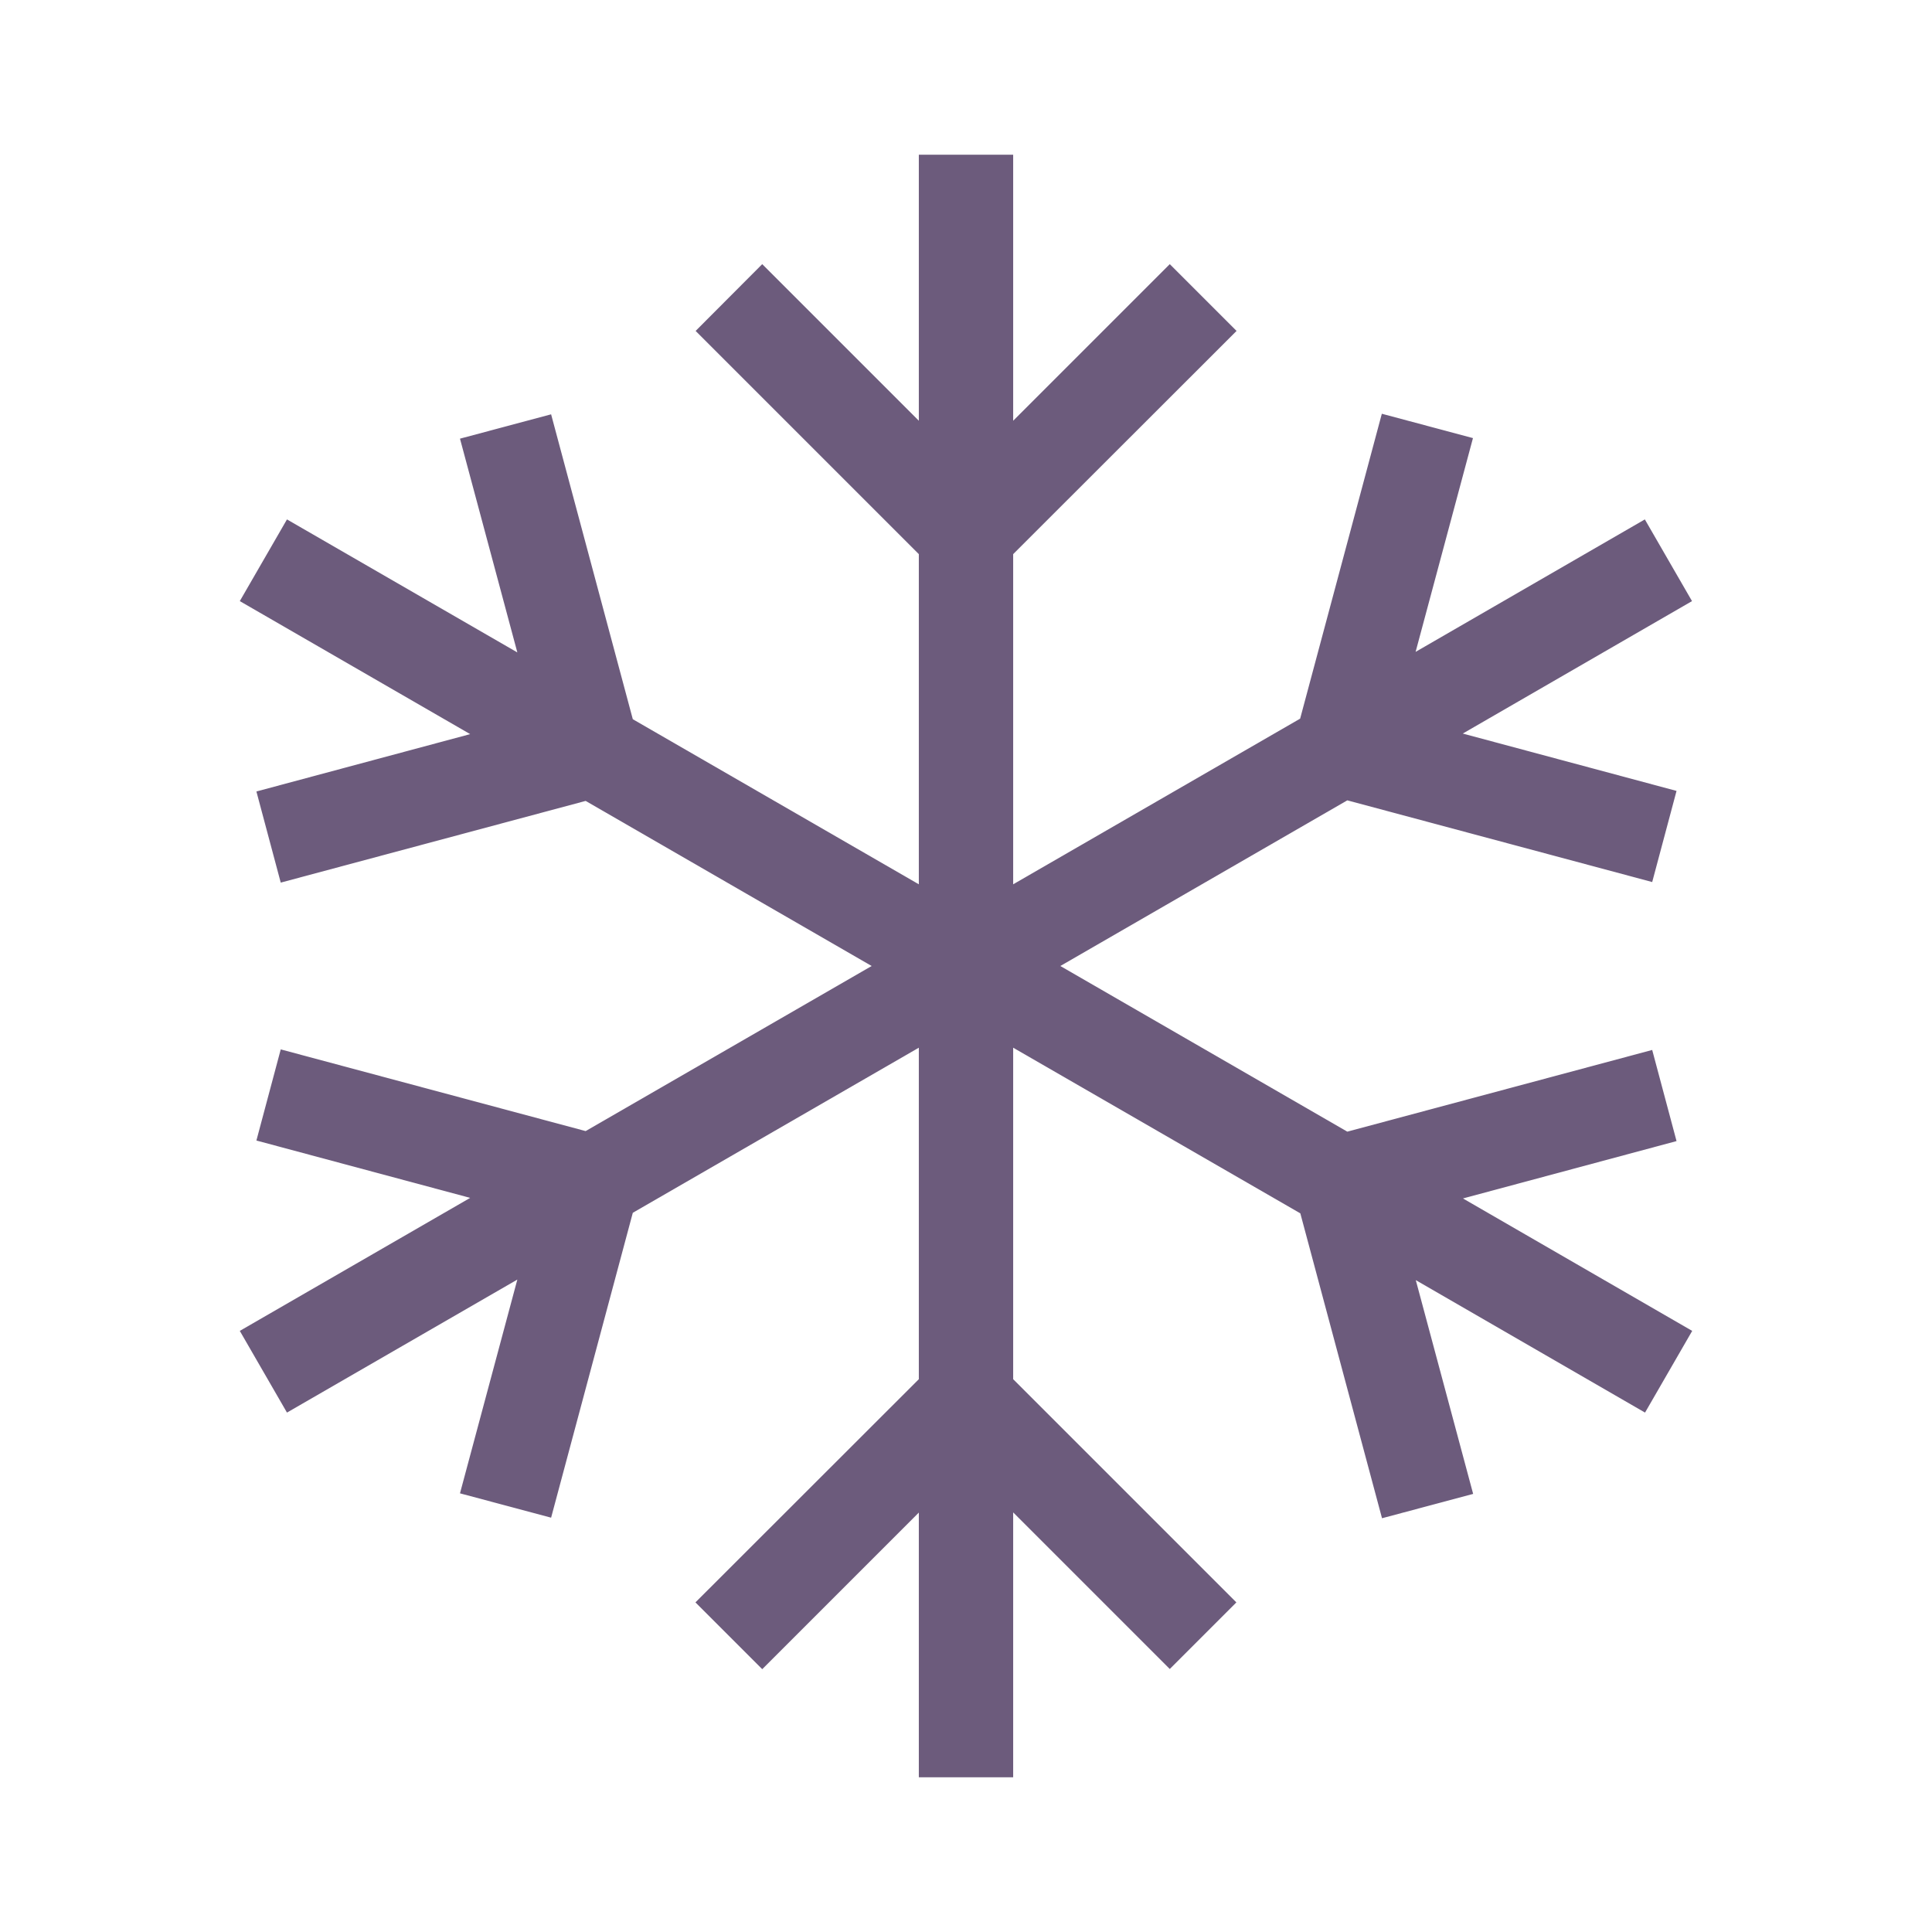
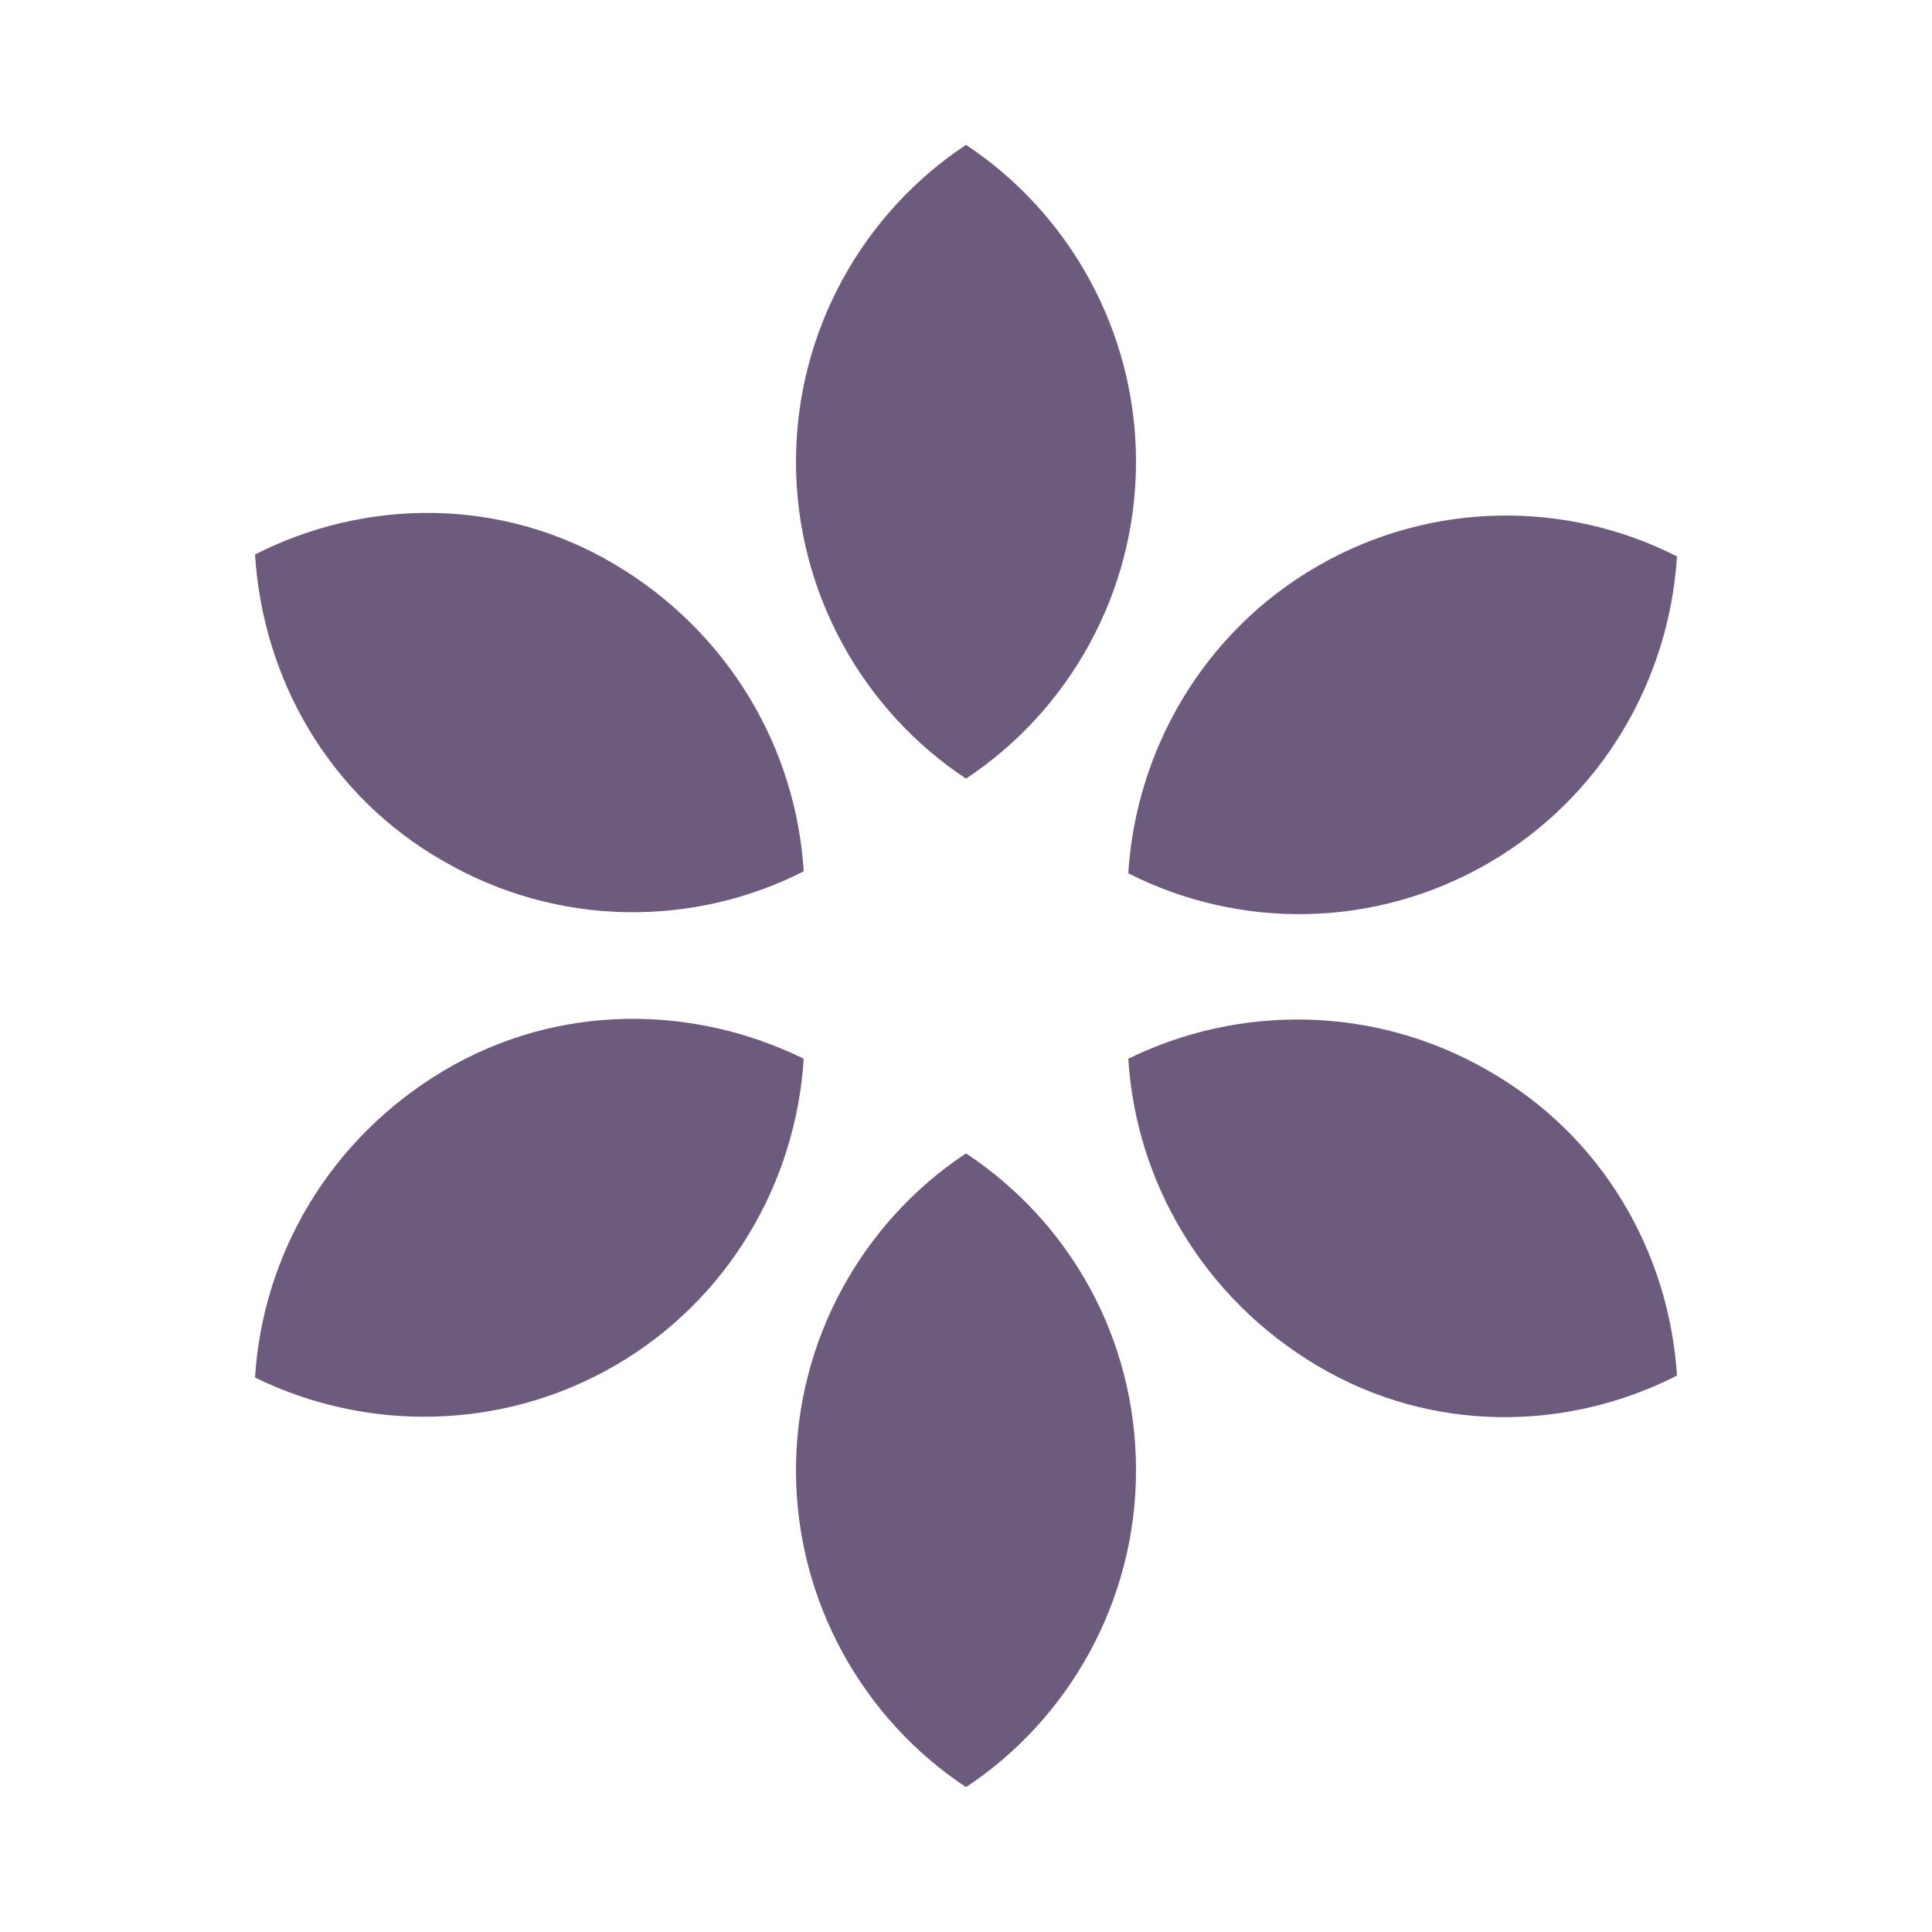
- <svg xmlns="http://www.w3.org/2000/svg" t="1537170347256" class="icon" style="" viewBox="0 0 1024 1024" version="1.1" p-id="815" data-spm-anchor-id="a313x.7781069.0.i0" width="32" height="32">
-   <defs>
-     <style type="text/css" />
-   </defs>
-   <path d="M775.4 635.2l121.5 70.2-25 43.3-121.5-70.2 30.4 113.3-48.3 12.9-43.3-161.6L537 555.3V731l118.3 118.3-35.3 35.3-83-83V942h-50V801.7l-83 83-35.4-35.4L487 731V555.3l-151.6 87.5-43.3 161.6-48.3-12.9 30.4-113.3-122.1 70.5-25-43.3 122.1-70.5-113.3-30.4 12.9-48.3 161.6 43.3L462 512l-151.6-87.5-161.6 43.3-12.9-48.3 113.3-30.4-122.1-70.5 25-43.3 122.1 70.5-30.4-113.3 48.3-12.9 43.3 161.6L487 468.7v-175L368.7 175.4 404 140l83 83V82h50v141l83-83 35.4 35.4L537 293.7v175l152.1-87.8 43.3-161.6 48.3 12.9-30.4 113.3 121.5-70.2 25 43.3-121.5 70.2 113.3 30.4-12.9 48.3-161.6-43.3L562 512l152.1 87.8 161.6-43.3 12.9 48.3-113.2 30.4z" fill="#6c5b7c" p-id="816" data-spm-anchor-id="a313x.7781069.0.i1" />
+ <svg xmlns="http://www.w3.org/2000/svg" class="ldi-y2ihfw" width="100%" height="100%" viewBox="0 0 100 100" preserveAspectRatio="xMidYMid" style="width:40px;webkit-user-select:none;webkit-transform-origin:20px 20px;webkit-perspective-origin:20px 20px;webkit-logical-width:40px;webkit-logical-height:40px;user-select:none;transform-origin:20px 20px;r:0px;pointer-events:all;perspective-origin:20px 20px;overflow-y:hidden;overflow-x:hidden;overflow:hidden;inline-size:40px;height:40px;display:block;d:none;block-size:40px;background:rgba(0, 0, 0, 0) none repeat scroll 0% 0% / auto padding-box border-box">
+   <svg version="1.1" id="Layer_1" x="0px" y="0px" viewBox="0 0 100 100" xml:space="preserve" class="" style="x:0px;webkit-user-select:none;webkit-transform-origin:50px 50px;webkit-perspective-origin:0px 0px;user-select:none;transform-origin:50px 50px;transform:none;r:0px;pointer-events:all;perspective-origin:0px 0px;overflow-y:hidden;overflow-x:hidden;overflow:hidden;display:block">
+     <g class="" style="x:0px;webkit-user-select:none;webkit-transform-origin:50px 50px;webkit-perspective-origin:0px 0px;user-select:none;transform-origin:50px 50px;transform:none;r:0px;pointer-events:all;perspective-origin:0px 0px">
+       <g class="" style="x:0px;webkit-user-select:none;webkit-transform-origin:50px 50px;webkit-transform:matrix(1, 0, 0, 1, 0, 0);webkit-perspective-origin:0px 0px;user-select:none;transform-origin:50px 50px;transform:matrix(1, 0, 0, 1, 0, 0);r:0px;pointer-events:all;perspective-origin:0px 0px">
+         <g class="ld " style="y:0px;x:0px;webkit-user-select:none;webkit-transform-origin:50px 50px;webkit-perspective-origin:0px 0px;webkit-animation-duration:1s;webkit-animation-delay:-1s;webkit-animation:1s ease -1s 1 normal none running none;user-select:none;transform-origin:50px 50px;transform:none;r:0px;pointer-events:all;perspective-origin:0px 0px;direction:ltr;d:none">
+           <g class="" style="webkit-user-select:none;webkit-perspective-origin:0px 0px;user-select:none;pointer-events:all;perspective-origin:0px 0px">
+             <style type="text/css" class="" style="y:0px;x:0px;webkit-user-select:none;webkit-transform-origin:50px 50px;webkit-animation-duration:1s;webkit-animation-delay:-1s;webkit-animation:1s ease -1s 1 normal none running none;user-select:none;transform-origin:50px 50px;transform:none;r:0px;pointer-events:all;direction:ltr;d:none">.st0{fill:#F4E6C8;} .st1{opacity:0.8;fill:#849B87;} .st2{fill:#D65A62;} .st3{fill:#E15C64;} .st4{fill:#F47E5F;} .st5{fill:#F7B26A;} .st6{fill:#FEE8A2;} .st7{fill:#ACBD81;} .st8{fill:#F5E169;} .st9{fill:#F0AF6B;} .st10{fill:#EA7C60;} .st11{fill:#A8B980;} .st12{fill:#829985;} .st13{fill:#798AAE;} .st14{fill:#8672A7;} .st15{fill:#CC5960;} .st16{fill:#E17A5F;} .st17{fill:#849B87;} .st18{opacity:0.8;fill:#E15C64;} .st19{opacity:0.8;fill:#F7B26A;} .st20{fill:#79A5B5;} .st21{opacity:0.8;fill:#79A5B4;} .st22{fill:#666766;}</style>
+             <g class="" style="y:0px;x:0px;webkit-user-select:none;webkit-transform-origin:50px 50px;webkit-perspective-origin:0px 0px;webkit-animation-duration:1s;webkit-animation-delay:-0.938s;webkit-animation:1s ease -0.938s 1 normal none running none;user-select:none;transform-origin:50px 50px;transform:none;r:0px;pointer-events:all;perspective-origin:0px 0px;direction:ltr;d:none">
+               <path class="st3" d="M50,7.5c5.3,3.5,8.8,9.6,8.8,16.4S55.3,36.8,50,40.3c-5.3-3.5-8.8-9.6-8.8-16.4S44.7,11,50,7.5z" fill="#6c5b7c" style="webkit-user-select:none;webkit-perspective-origin:0px 0px;user-select:none;r:0px;pointer-events:all;perspective-origin:0px 0px;fill:rgb(108, 91, 124);d:path('M 50 7.5 C 55.3 11 58.8 17.1 58.8 23.9 S 55.3 36.8 50 40.3 C 44.7 36.8 41.2 30.7 41.2 23.9 S 44.7 11 50 7.5 Z')" />
+             </g>
+             <g class="" style="y:0px;x:0px;webkit-user-select:none;webkit-transform-origin:50px 50px;webkit-perspective-origin:0px 0px;webkit-animation-duration:1s;webkit-animation-delay:-0.875s;webkit-animation:1s ease -0.875s 1 normal none running none;user-select:none;transform-origin:50px 50px;transform:none;r:0px;pointer-events:all;perspective-origin:0px 0px;direction:ltr;d:none">
+               <path class="st4" d="M23,44.6c5.9,3.4,12.9,3.4,18.6,0.5c-0.4-6.4-3.9-12.4-9.8-15.9s-12.9-3.4-18.6-0.5C13.6,35.1,17,41.2,23,44.6z " fill="#6c5b7c" style="webkit-user-select:none;webkit-perspective-origin:0px 0px;user-select:none;r:0px;pointer-events:all;perspective-origin:0px 0px;fill:rgb(108, 91, 124);d:path('M 23 44.6 C 28.9 48 35.9 48 41.6 45.1 C 41.2 38.7 37.7 32.7 31.8 29.2 S 18.9 25.8 13.2 28.7 C 13.6 35.1 17 41.2 23 44.6 Z')" />
+             </g>
+             <g class="" style="y:0px;x:0px;webkit-user-select:none;webkit-transform-origin:50px 50px;webkit-perspective-origin:0px 0px;webkit-animation-duration:1s;webkit-animation-delay:-0.812s;webkit-animation:1s ease -0.812s 1 normal none running none;user-select:none;transform-origin:50px 50px;transform:none;r:0px;pointer-events:all;perspective-origin:0px 0px;direction:ltr;d:none">
+               <path class="st5" d="M31.8,70.7c5.9-3.4,9.4-9.5,9.8-15.9C35.9,52,28.9,51.9,23,55.4s-9.4,9.5-9.8,15.9 C18.9,74.1,25.9,74.1,31.8,70.7z" fill="#6c5b7c" style="webkit-user-select:none;webkit-perspective-origin:0px 0px;user-select:none;r:0px;pointer-events:all;perspective-origin:0px 0px;fill:rgb(108, 91, 124);d:path('M 31.8 70.7 C 37.7 67.3 41.2 61.2 41.6 54.8 C 35.9 52 28.9 51.9 23 55.4 S 13.6 64.9 13.2 71.3 C 18.9 74.1 25.9 74.1 31.8 70.7 Z')" />
+             </g>
+             <g class="" style="y:0px;x:0px;webkit-user-select:none;webkit-transform-origin:50px 50px;webkit-perspective-origin:0px 0px;webkit-animation-duration:1s;webkit-animation-delay:-0.75s;webkit-animation:1s ease -0.75s 1 normal none running none;user-select:none;transform-origin:50px 50px;transform:none;r:0px;pointer-events:all;perspective-origin:0px 0px;direction:ltr;d:none">
+               <path class="st3" d="M58.8,76.1c0-6.9-3.5-12.9-8.8-16.4c-5.3,3.5-8.8,9.6-8.8,16.4S44.7,89,50,92.5C55.3,89,58.8,82.9,58.8,76.1z" fill="#6c5b7c" style="webkit-user-select:none;webkit-perspective-origin:0px 0px;user-select:none;r:0px;pointer-events:all;perspective-origin:0px 0px;fill:rgb(108, 91, 124);d:path('M 58.8 76.1 C 58.8 69.2 55.3 63.2 50 59.7 C 44.7 63.2 41.2 69.3 41.2 76.1 S 44.7 89 50 92.5 C 55.3 89 58.8 82.9 58.8 76.1 Z')" />
+             </g>
+             <g class="" style="y:0px;x:0px;webkit-user-select:none;webkit-transform-origin:50px 50px;webkit-perspective-origin:0px 0px;webkit-animation-duration:1s;webkit-animation-delay:-0.688s;webkit-animation:1s ease -0.688s 1 normal none running none;user-select:none;transform-origin:50px 50px;transform:none;r:0px;pointer-events:all;perspective-origin:0px 0px;direction:ltr;d:none">
+               <path class="st4" d="M77,55.4C71.1,52,64.1,52,58.4,54.8c0.4,6.4,3.9,12.4,9.8,15.9s12.9,3.4,18.6,0.5C86.4,64.9,83,58.8,77,55.4z" fill="#6c5b7c" style="webkit-user-select:none;webkit-perspective-origin:0px 0px;user-select:none;r:0px;pointer-events:all;perspective-origin:0px 0px;fill:rgb(108, 91, 124);d:path('M 77 55.4 C 71.1 52 64.1 52 58.4 54.8 C 58.8 61.2 62.3 67.2 68.2 70.7 S 81.1 74.1 86.8 71.2 C 86.4 64.9 83 58.8 77 55.4 Z')" />
+             </g>
+             <g class="" style="y:0px;x:0px;webkit-user-select:none;webkit-transform-origin:50px 50px;webkit-perspective-origin:0px 0px;webkit-animation-duration:1s;webkit-animation-delay:-0.625s;webkit-animation:1s ease -0.625s 1 normal none running none;user-select:none;transform-origin:50px 50px;transform:none;r:0px;pointer-events:all;perspective-origin:0px 0px;direction:ltr;d:none">
+               <path class="st5" d="M68.2,29.3c-5.9,3.4-9.4,9.5-9.8,15.9c5.7,2.9,12.7,2.9,18.6-0.5s9.4-9.5,9.8-15.9 C81.1,25.9,74.1,25.9,68.2,29.3z" fill="#6c5b7c" style="webkit-user-select:none;webkit-perspective-origin:0px 0px;user-select:none;r:0px;pointer-events:all;perspective-origin:0px 0px;fill:rgb(108, 91, 124);d:path('M 68.2 29.3 C 62.3 32.7 58.8 38.8 58.4 45.2 C 64.1 48.1 71.1 48.1 77 44.7 S 86.4 35.2 86.8 28.8 C 81.1 25.9 74.1 25.9 68.2 29.3 Z')" />
+             </g>
+           </g>
+         </g>
+       </g>
+     </g>
+     <style type="text/css" class="" style="y:0px;x:0px;webkit-user-select:none;webkit-transform-origin:50px 50px;webkit-animation-duration:1s;webkit-animation-delay:-0.25s;webkit-animation:1s ease -0.25s 1 normal none running none;user-select:none;transform-origin:50px 50px;transform:none;r:0px;pointer-events:all;direction:ltr;d:none" />
+   </svg>
</svg>
